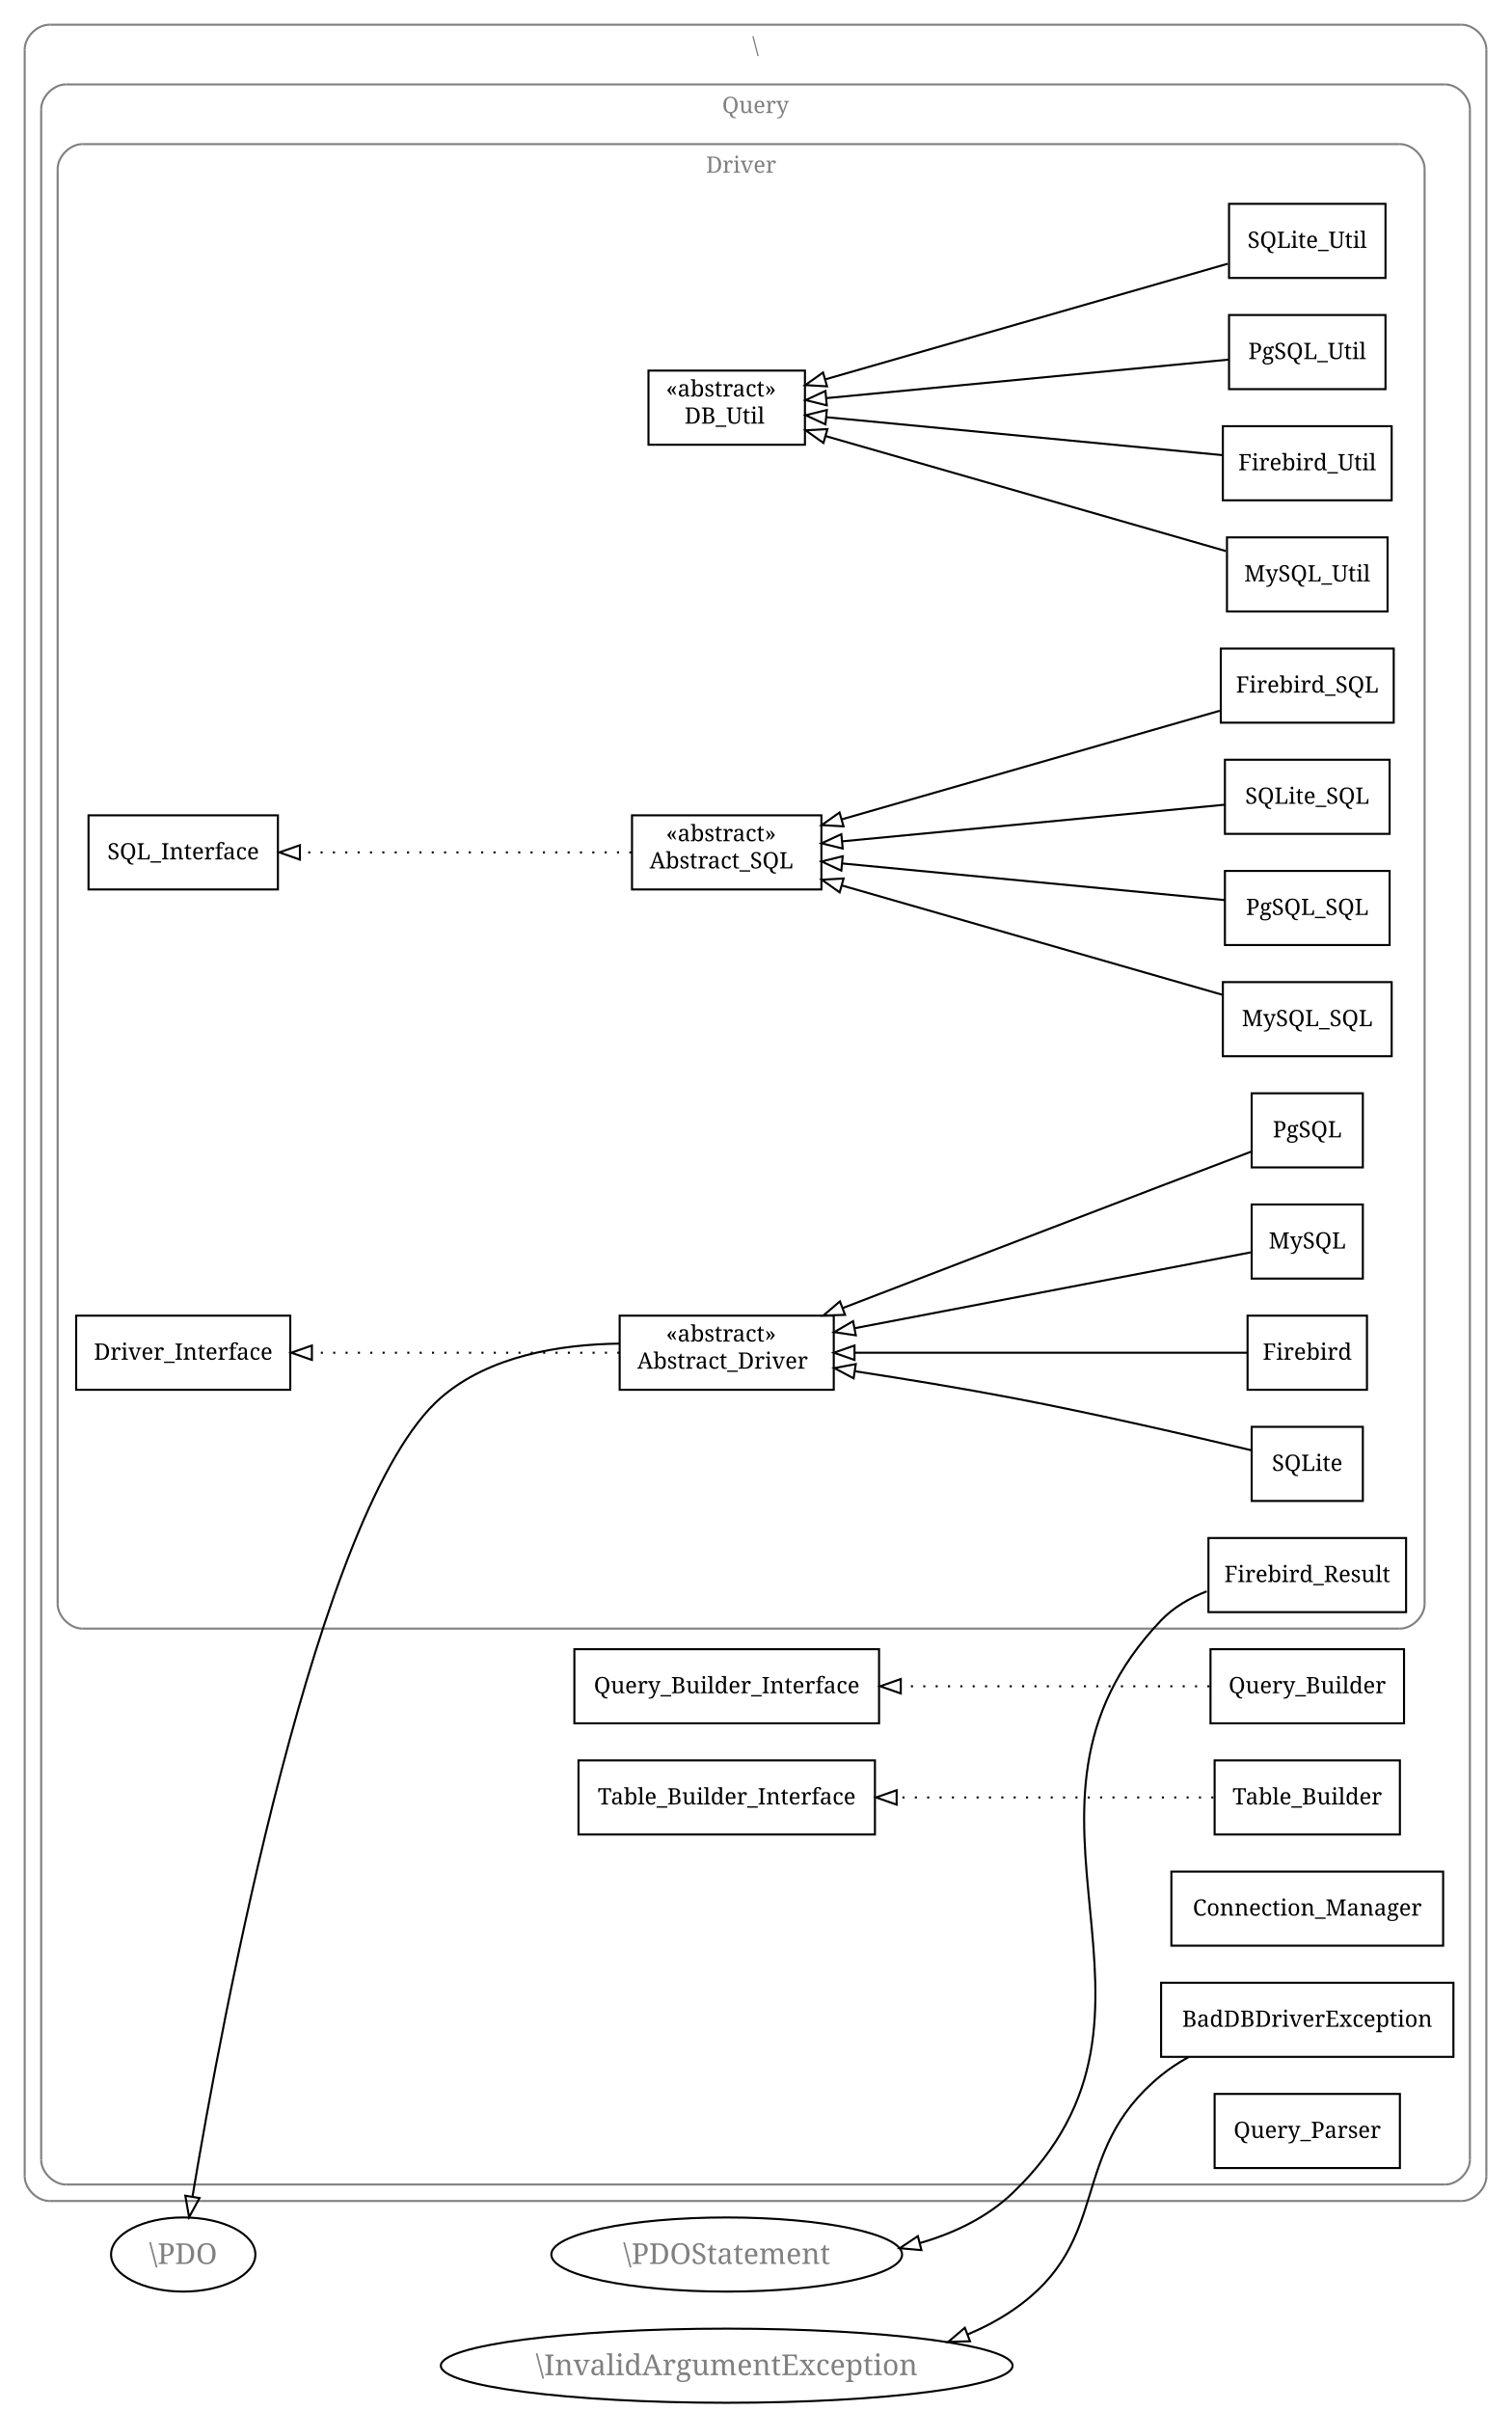
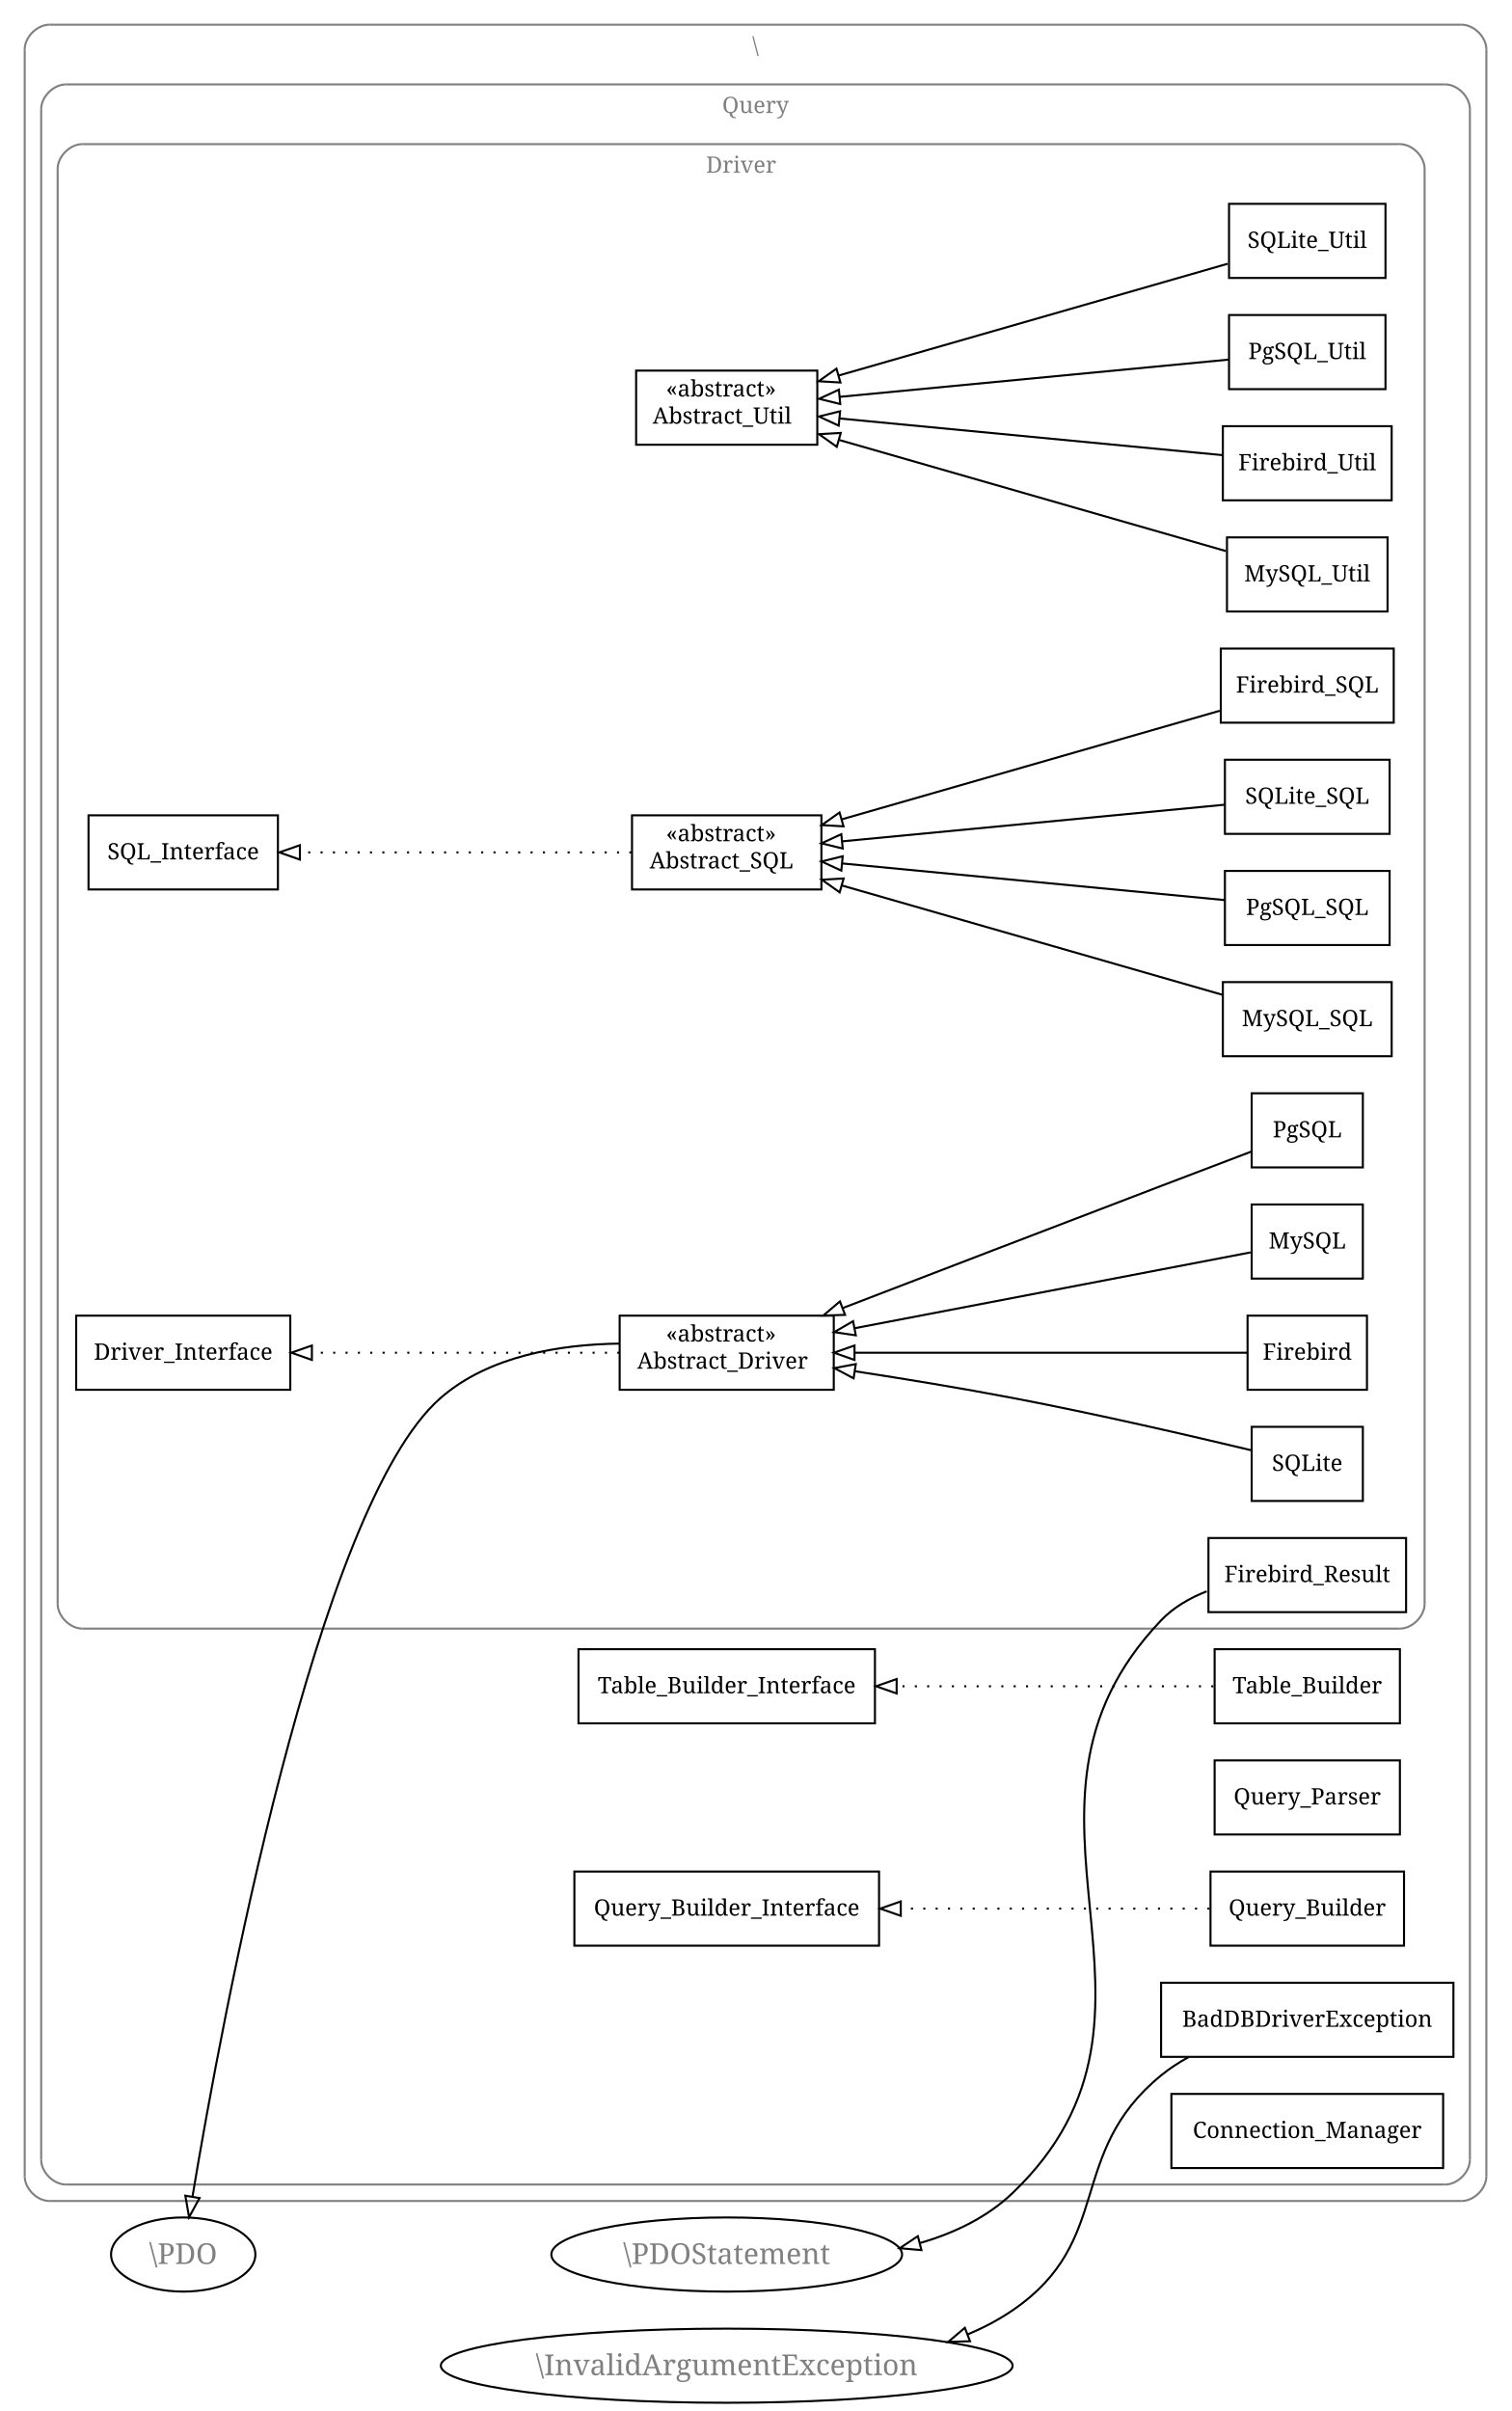
<svg xmlns="http://www.w3.org/2000/svg" width="734pt" height="1171pt" viewBox="0.00 0.00 734.00 1171.00">
  <g id="graph1" class="graph" transform="scale(1 1) rotate(0) translate(4 1167)">
    <polygon fill="white" stroke="white" points="-4,5 -4,-1167 731,-1167 731,5 -4,5" />
    <g id="graph2" class="cluster">
      <polyline fill="none" stroke="gray" points="20,-98 706,-98 " />
      <path fill="none" stroke="gray" d="M706,-98C712,-98 718,-104 718,-110" />
      <polyline fill="none" stroke="gray" points="718,-110 718,-1143 " />
      <path fill="none" stroke="gray" d="M718,-1143C718,-1149 712,-1155 706,-1155" />
      <polyline fill="none" stroke="gray" points="706,-1155 20,-1155 " />
      <path fill="none" stroke="gray" d="M20,-1155C14,-1155 8,-1149 8,-1143" />
      <polyline fill="none" stroke="gray" points="8,-1143 8,-110 " />
      <path fill="none" stroke="gray" d="M8,-110C8,-104 14,-98 20,-98" />
      <text text-anchor="middle" x="363" y="-1141.1" font-family="Times Roman,serif" font-size="11.00" fill="gray">\</text>
    </g>
    <g id="graph3" class="cluster">
      <polyline fill="none" stroke="gray" points="28,-106 698,-106 " />
      <path fill="none" stroke="gray" d="M698,-106C704,-106 710,-112 710,-118" />
      <polyline fill="none" stroke="gray" points="710,-118 710,-1114 " />
      <path fill="none" stroke="gray" d="M710,-1114C710,-1120 704,-1126 698,-1126" />
      <polyline fill="none" stroke="gray" points="698,-1126 28,-1126 " />
      <path fill="none" stroke="gray" d="M28,-1126C22,-1126 16,-1120 16,-1114" />
      <polyline fill="none" stroke="gray" points="16,-1114 16,-118 " />
      <path fill="none" stroke="gray" d="M16,-118C16,-112 22,-106 28,-106" />
      <text text-anchor="middle" x="363" y="-1112.1" font-family="Times Roman,serif" font-size="11.00" fill="gray">Query</text>
    </g>
    <g id="graph4" class="cluster">
      <polyline fill="none" stroke="gray" points="36,-376 676,-376 " />
      <path fill="none" stroke="gray" d="M676,-376C682,-376 688,-382 688,-388" />
      <polyline fill="none" stroke="gray" points="688,-388 688,-1085 " />
      <path fill="none" stroke="gray" d="M688,-1085C688,-1091 682,-1097 676,-1097" />
      <polyline fill="none" stroke="gray" points="676,-1097 36,-1097 " />
      <path fill="none" stroke="gray" d="M36,-1097C30,-1097 24,-1091 24,-1085" />
      <polyline fill="none" stroke="gray" points="24,-1085 24,-388 " />
      <path fill="none" stroke="gray" d="M24,-388C24,-382 30,-376 36,-376" />
      <text text-anchor="middle" x="356" y="-1083.1" font-family="Times Roman,serif" font-size="11.00" fill="gray">Driver</text>
    </g>
    <g id="node4" class="node">
+       <polygon fill="none" stroke="black" points="395,-771 303,-771 303,-735 395,-735 395,-771" />
+       <text text-anchor="start" x="319.5" y="-758.433" font-family="Times Roman,serif" font-size="11.00">«abstract»</text>
+       <text text-anchor="start" x="311.5" y="-745.233" font-family="Times Roman,serif" font-size="11.00">Abstract_SQL</text>
+     </g>
+     <g id="node20" class="node">
+       <polygon fill="none" stroke="black" points="131,-771 39,-771 39,-735 131,-735 131,-771" />
+       <text text-anchor="middle" x="85" y="-749.6" font-family="Times Roman,serif" font-size="11.00">SQL_Interface</text>
+     </g>
+     <g id="edge5" class="edge">
+       <path fill="none" stroke="black" stroke-dasharray="1,5" d="M302.713,-753C257.937,-753 189.981,-753 141.92,-753" />
+       <polygon fill="none" stroke="black" points="141.678,-749.5 131.678,-753 141.678,-756.5 141.678,-749.5" />
+     </g>
+     <g id="node5" class="node">
      <polygon fill="none" stroke="black" points="679,-420 583,-420 583,-384 679,-384 679,-420" />
      <text text-anchor="middle" x="631" y="-398.6" font-family="Times Roman,serif" font-size="11.00">Firebird_Result</text>
    </g>
-     <g id="node30" class="node">
+     <g id="node32" class="node">
      <ellipse fill="none" stroke="black" cx="349" cy="-72" rx="85.194" ry="18" />
      <text text-anchor="middle" x="349" y="-67.4" font-family="Times Roman,serif" font-size="14.00" fill="gray">\PDOStatement</text>
    </g>
-     <g id="edge5" class="edge">
+     <g id="edge9" class="edge">
      <path fill="none" stroke="black" d="M582.167,-394.105C573.906,-390.878 566.057,-386.349 560,-380 471.898,-287.652 580.074,-190.387 488,-102 475.569,-90.067 459.583,-82.41 442.905,-77.586" />
      <polygon fill="none" stroke="black" points="443.582,-74.147 433.027,-75.062 441.849,-80.929 443.582,-74.147" />
    </g>
-     <g id="node5" class="node">
+     <g id="node6" class="node">
      <polygon fill="none" stroke="black" points="672,-960 590,-960 590,-924 672,-924 672,-960" />
      <text text-anchor="middle" x="631" y="-938.6" font-family="Times Roman,serif" font-size="11.00">Firebird_Util</text>
    </g>
-     <g id="node9" class="node">
-       <polygon fill="none" stroke="black" points="387,-987 311,-987 311,-951 387,-951 387,-987" />
+     <g id="node19" class="node">
+       <polygon fill="none" stroke="black" points="393,-987 305,-987 305,-951 393,-951 393,-987" />
      <text text-anchor="start" x="319.5" y="-974.433" font-family="Times Roman,serif" font-size="11.00">«abstract»</text>
-       <text text-anchor="start" x="328.5" y="-961.233" font-family="Times Roman,serif" font-size="11.00">DB_Util</text>
-     </g>
-     <g id="edge7" class="edge">
-       <path fill="none" stroke="black" d="M589.995,-945.926C538.906,-950.818 451.731,-959.164 397.413,-964.365" />
-       <polygon fill="none" stroke="black" points="396.96,-960.892 387.339,-965.329 397.627,-967.86 396.96,-960.892" />
-     </g>
-     <g id="node6" class="node">
+       <text text-anchor="start" x="313" y="-961.233" font-family="Times Roman,serif" font-size="11.00">Abstract_Util</text>
+     </g>
+     <g id="edge11" class="edge">
+       <path fill="none" stroke="black" d="M589.995,-945.926C540.915,-950.625 458.532,-958.513 403.97,-963.737" />
+       <polygon fill="none" stroke="black" points="403.404,-960.275 393.784,-964.712 404.072,-967.243 403.404,-960.275" />
+     </g>
+     <g id="node7" class="node">
      <polygon fill="none" stroke="black" points="660,-528 602,-528 602,-492 660,-492 660,-528" />
      <text text-anchor="middle" x="631" y="-506.6" font-family="Times Roman,serif" font-size="11.00">Firebird</text>
    </g>
-     <g id="node8" class="node">
+     <g id="node9" class="node">
      <polygon fill="none" stroke="black" points="401,-528 297,-528 297,-492 401,-492 401,-528" />
      <text text-anchor="start" x="319.5" y="-515.433" font-family="Times Roman,serif" font-size="11.00">«abstract»</text>
      <text text-anchor="start" x="305.5" y="-502.233" font-family="Times Roman,serif" font-size="11.00">Abstract_Driver</text>
    </g>
-     <g id="edge11" class="edge">
+     <g id="edge13" class="edge">
      <path fill="none" stroke="black" d="M601.883,-510C557.119,-510 470.366,-510 411.077,-510" />
      <polygon fill="none" stroke="black" points="411.076,-506.5 401.076,-510 411.076,-513.5 411.076,-506.5" />
    </g>
-     <g id="node7" class="node">
+     <g id="node8" class="node">
      <polygon fill="none" stroke="black" points="670,-906 592,-906 592,-870 670,-870 670,-906" />
      <text text-anchor="middle" x="631" y="-884.6" font-family="Times Roman,serif" font-size="11.00">MySQL_Util</text>
    </g>
-     <g id="edge13" class="edge">
-       <path fill="none" stroke="black" d="M591.492,-899.348C540.548,-913.981 452.001,-939.415 397.167,-955.165" />
-       <polygon fill="none" stroke="black" points="395.982,-951.863 387.337,-957.988 397.915,-958.591 395.982,-951.863" />
+     <g id="edge15" class="edge">
+       <path fill="none" stroke="black" d="M591.492,-899.348C542.546,-913.407 458.888,-937.437 403.769,-953.268" />
+       <polygon fill="none" stroke="black" points="402.469,-950 393.824,-956.125 404.402,-956.728 402.469,-950" />
    </g>
    <g id="node21" class="node">
      <polygon fill="none" stroke="black" points="137,-528 33,-528 33,-492 137,-492 137,-528" />
      <text text-anchor="middle" x="85" y="-506.6" font-family="Times Roman,serif" font-size="11.00">Driver_Interface</text>
    </g>
-     <g id="edge17" class="edge">
+     <g id="edge19" class="edge">
      <path fill="none" stroke="black" stroke-dasharray="1,5" d="M296.842,-510C253.953,-510 193.051,-510 147.547,-510" />
      <polygon fill="none" stroke="black" points="147.501,-506.5 137.501,-510 147.501,-513.5 147.501,-506.5" />
    </g>
-     <g id="node36" class="node">
+     <g id="node37" class="node">
      <ellipse fill="none" stroke="black" cx="85" cy="-72" rx="35.053" ry="18" />
      <text text-anchor="middle" x="85" y="-67.4" font-family="Times Roman,serif" font-size="14.00" fill="gray">\PDO</text>
    </g>
-     <g id="edge15" class="edge">
+     <g id="edge17" class="edge">
      <path fill="none" stroke="black" d="M296.827,-514.425C268.033,-514.029 233.462,-508.492 210,-488 149.813,-435.431 103.608,-184.787 89.486,-100.06" />
      <polygon fill="none" stroke="black" points="92.929,-99.426 87.851,-90.127 86.022,-100.563 92.929,-99.426" />
    </g>
    <g id="node10" class="node">
      <polygon fill="none" stroke="black" points="669,-1068 593,-1068 593,-1032 669,-1032 669,-1068" />
      <text text-anchor="middle" x="631" y="-1046.6" font-family="Times Roman,serif" font-size="11.00">SQLite_Util</text>
    </g>
    <g id="edge21" class="edge">
-       <path fill="none" stroke="black" d="M592.38,-1038.91C541.542,-1024.3 452.178,-998.636 397.034,-982.797" />
-       <polygon fill="none" stroke="black" points="397.731,-979.356 387.153,-979.959 395.798,-986.084 397.731,-979.356" />
+       <path fill="none" stroke="black" d="M592.38,-1038.91C543.429,-1024.85 458.758,-1000.53 403.312,-984.6" />
+       <polygon fill="none" stroke="black" points="404.232,-981.223 393.655,-981.826 402.3,-987.951 404.232,-981.223" />
    </g>
    <g id="node11" class="node">
      <polygon fill="none" stroke="black" points="669,-1014 593,-1014 593,-978 669,-978 669,-1014" />
      <text text-anchor="middle" x="631" y="-992.6" font-family="Times Roman,serif" font-size="11.00">PgSQL_Util</text>
    </g>
    <g id="edge23" class="edge">
-       <path fill="none" stroke="black" d="M592.968,-992.359C542.405,-987.518 452.999,-978.957 397.598,-973.653" />
-       <polygon fill="none" stroke="black" points="397.618,-970.139 387.33,-972.67 396.951,-977.107 397.618,-970.139" />
+       <path fill="none" stroke="black" d="M592.968,-992.359C544.282,-987.697 459.581,-979.588 403.902,-974.257" />
+       <polygon fill="none" stroke="black" points="404.147,-970.764 393.859,-973.295 403.48,-977.732 404.147,-970.764" />
    </g>
    <g id="node12" class="node">
      <polygon fill="none" stroke="black" points="671,-744 591,-744 591,-708 671,-708 671,-744" />
      <text text-anchor="middle" x="631" y="-722.6" font-family="Times Roman,serif" font-size="11.00">PgSQL_SQL</text>
    </g>
-     <g id="node17" class="node">
-       <polygon fill="none" stroke="black" points="395,-771 303,-771 303,-735 395,-735 395,-771" />
-       <text text-anchor="start" x="319.5" y="-758.433" font-family="Times Roman,serif" font-size="11.00">«abstract»</text>
-       <text text-anchor="start" x="311.5" y="-745.233" font-family="Times Roman,serif" font-size="11.00">Abstract_SQL</text>
-     </g>
    <g id="edge25" class="edge">
      <path fill="none" stroke="black" d="M590.896,-729.84C542.325,-734.49 460.212,-742.352 405.311,-747.609" />
      <polygon fill="none" stroke="black" points="404.672,-744.154 395.051,-748.591 405.339,-751.122 404.672,-744.154" />
    </g>
    <g id="node13" class="node">
      <polygon fill="none" stroke="black" points="672,-690 590,-690 590,-654 672,-654 672,-690" />
      <text text-anchor="middle" x="631" y="-668.6" font-family="Times Roman,serif" font-size="11.00">MySQL_SQL</text>
    </g>
    <g id="edge29" class="edge">
      <path fill="none" stroke="black" d="M589.995,-683.778C541.244,-697.781 459.636,-721.222 405.072,-736.894" />
      <polygon fill="none" stroke="black" points="403.858,-733.601 395.213,-739.726 405.79,-740.329 403.858,-733.601" />
    </g>
    <g id="node14" class="node">
      <polygon fill="none" stroke="black" points="673,-852 589,-852 589,-816 673,-816 673,-852" />
      <text text-anchor="middle" x="631" y="-830.6" font-family="Times Roman,serif" font-size="11.00">Firebird_SQL</text>
    </g>
    <g id="edge31" class="edge">
      <path fill="none" stroke="black" d="M588.476,-821.786C539.517,-807.723 458.918,-784.572 404.916,-769.061" />
      <polygon fill="none" stroke="black" points="405.734,-765.654 395.156,-766.258 403.801,-772.382 405.734,-765.654" />
    </g>
    <g id="node15" class="node">
      <polygon fill="none" stroke="black" points="658,-474 604,-474 604,-438 658,-438 658,-474" />
      <text text-anchor="middle" x="631" y="-452.6" font-family="Times Roman,serif" font-size="11.00">SQLite</text>
    </g>
    <g id="edge33" class="edge">
      <path fill="none" stroke="black" d="M603.958,-462.587C575.281,-469.446 528.608,-480.251 488,-488 463.011,-492.769 435.354,-497.298 411.334,-500.993" />
      <polygon fill="none" stroke="black" points="410.64,-497.558 401.281,-502.524 411.694,-504.479 410.64,-497.558" />
    </g>
    <g id="node16" class="node">
      <polygon fill="none" stroke="black" points="671,-798 591,-798 591,-762 671,-762 671,-798" />
      <text text-anchor="middle" x="631" y="-776.6" font-family="Times Roman,serif" font-size="11.00">SQLite_SQL</text>
    </g>
    <g id="edge35" class="edge">
      <path fill="none" stroke="black" d="M590.896,-776.16C542.325,-771.51 460.212,-763.648 405.311,-758.391" />
      <polygon fill="none" stroke="black" points="405.339,-754.878 395.051,-757.409 404.672,-761.846 405.339,-754.878" />
    </g>
-     <g id="node20" class="node">
-       <polygon fill="none" stroke="black" points="131,-771 39,-771 39,-735 131,-735 131,-771" />
-       <text text-anchor="middle" x="85" y="-749.6" font-family="Times Roman,serif" font-size="11.00">SQL_Interface</text>
-     </g>
-     <g id="edge37" class="edge">
-       <path fill="none" stroke="black" stroke-dasharray="1,5" d="M302.713,-753C257.937,-753 189.981,-753 141.92,-753" />
-       <polygon fill="none" stroke="black" points="141.678,-749.5 131.678,-753 141.678,-756.5 141.678,-749.5" />
-     </g>
-     <g id="node18" class="node">
+     <g id="node17" class="node">
      <polygon fill="none" stroke="black" points="658,-636 604,-636 604,-600 658,-600 658,-636" />
      <text text-anchor="middle" x="631" y="-614.6" font-family="Times Roman,serif" font-size="11.00">PgSQL</text>
    </g>
    <g id="edge39" class="edge">
      <path fill="none" stroke="black" d="M603.683,-607.635C590.482,-602.62 574.413,-596.507 560,-591 507.522,-570.949 447.746,-547.991 405.249,-531.648" />
      <polygon fill="none" stroke="black" points="406.504,-528.381 395.914,-528.058 403.991,-534.915 406.504,-528.381" />
    </g>
-     <g id="node19" class="node">
+     <g id="node18" class="node">
      <polygon fill="none" stroke="black" points="658,-582 604,-582 604,-546 658,-546 658,-582" />
      <text text-anchor="middle" x="631" y="-560.6" font-family="Times Roman,serif" font-size="11.00">MySQL</text>
    </g>
    <g id="edge41" class="edge">
      <path fill="none" stroke="black" d="M603.447,-558.724C559.231,-550.257 471.32,-533.423 411.338,-521.937" />
      <polygon fill="none" stroke="black" points="411.702,-518.443 401.222,-520 410.385,-525.318 411.702,-518.443" />
    </g>
    <g id="node22" class="node">
-       <polygon fill="none" stroke="black" points="678,-366 584,-366 584,-330 678,-330 678,-366" />
-       <text text-anchor="middle" x="631" y="-344.6" font-family="Times Roman,serif" font-size="11.00">Query_Builder</text>
+       <polygon fill="none" stroke="black" points="676,-366 586,-366 586,-330 676,-330 676,-366" />
+       <text text-anchor="middle" x="631" y="-344.6" font-family="Times Roman,serif" font-size="11.00">Table_Builder</text>
+     </g>
+     <g id="node28" class="node">
+       <polygon fill="none" stroke="black" points="421,-366 277,-366 277,-330 421,-330 421,-366" />
+       <text text-anchor="middle" x="349" y="-344.6" font-family="Times Roman,serif" font-size="11.00">Table_Builder_Interface</text>
+     </g>
+     <g id="edge7" class="edge">
+       <path fill="none" stroke="black" stroke-dasharray="1,5" d="M585.378,-348C543.961,-348 481.874,-348 431.724,-348" />
+       <polygon fill="none" stroke="black" points="431.539,-344.5 421.539,-348 431.539,-351.5 431.539,-344.5" />
+     </g>
+     <g id="node23" class="node">
+       <polygon fill="none" stroke="black" points="676,-312 586,-312 586,-276 676,-276 676,-312" />
+       <text text-anchor="middle" x="631" y="-290.6" font-family="Times Roman,serif" font-size="11.00">Query_Parser</text>
+     </g>
+     <g id="node24" class="node">
+       <polygon fill="none" stroke="black" points="678,-258 584,-258 584,-222 678,-222 678,-258" />
+       <text text-anchor="middle" x="631" y="-236.6" font-family="Times Roman,serif" font-size="11.00">Query_Builder</text>
    </g>
    <g id="node27" class="node">
-       <polygon fill="none" stroke="black" points="423,-366 275,-366 275,-330 423,-330 423,-366" />
-       <text text-anchor="middle" x="349" y="-344.6" font-family="Times Roman,serif" font-size="11.00">Query_Builder_Interface</text>
-     </g>
-     <g id="edge9" class="edge">
-       <path fill="none" stroke="black" stroke-dasharray="1,5" d="M583.481,-348C542.669,-348 482.838,-348 433.83,-348" />
-       <polygon fill="none" stroke="black" points="433.547,-344.5 423.547,-348 433.547,-351.5 433.547,-344.5" />
-     </g>
-     <g id="node23" class="node">
+       <polygon fill="none" stroke="black" points="423,-258 275,-258 275,-222 423,-222 423,-258" />
+       <text text-anchor="middle" x="349" y="-236.6" font-family="Times Roman,serif" font-size="11.00">Query_Builder_Interface</text>
+     </g>
+     <g id="edge27" class="edge">
+       <path fill="none" stroke="black" stroke-dasharray="1,5" d="M583.481,-240C542.669,-240 482.838,-240 433.83,-240" />
+       <polygon fill="none" stroke="black" points="433.547,-236.5 423.547,-240 433.547,-243.5 433.547,-236.5" />
+     </g>
+     <g id="node25" class="node">
      <polygon fill="none" stroke="black" points="702,-204 560,-204 560,-168 702,-168 702,-204" />
      <text text-anchor="middle" x="631" y="-182.6" font-family="Times Roman,serif" font-size="11.00">BadDBDriverException</text>
    </g>
-     <g id="node39" class="node">
+     <g id="node48" class="node">
      <ellipse fill="none" stroke="black" cx="349" cy="-18" rx="138.86" ry="18" />
      <text text-anchor="middle" x="349" y="-13.4" font-family="Times Roman,serif" font-size="14.00" fill="gray">\InvalidArgumentException</text>
    </g>
-     <g id="edge19" class="edge">
+     <g id="edge37" class="edge">
      <path fill="none" stroke="black" d="M573.38,-167.903C568.625,-165.294 564.084,-162.339 560,-159 513.609,-121.066 537.47,-78.82 488,-45 481.219,-40.364 473.84,-36.478 466.135,-33.226" />
      <polygon fill="none" stroke="black" points="467.183,-29.88 456.593,-29.565 464.675,-36.415 467.183,-29.88" />
    </g>
-     <g id="node24" class="node">
-       <polygon fill="none" stroke="black" points="697,-258 565,-258 565,-222 697,-222 697,-258" />
-       <text text-anchor="middle" x="631" y="-236.6" font-family="Times Roman,serif" font-size="11.00">Connection_Manager</text>
-     </g>
-     <g id="node25" class="node">
-       <polygon fill="none" stroke="black" points="676,-312 586,-312 586,-276 676,-276 676,-312" />
-       <text text-anchor="middle" x="631" y="-290.6" font-family="Times Roman,serif" font-size="11.00">Table_Builder</text>
-     </g>
-     <g id="node28" class="node">
-       <polygon fill="none" stroke="black" points="421,-312 277,-312 277,-276 421,-276 421,-312" />
-       <text text-anchor="middle" x="349" y="-290.6" font-family="Times Roman,serif" font-size="11.00">Table_Builder_Interface</text>
-     </g>
-     <g id="edge27" class="edge">
-       <path fill="none" stroke="black" stroke-dasharray="1,5" d="M585.378,-294C543.961,-294 481.874,-294 431.724,-294" />
-       <polygon fill="none" stroke="black" points="431.539,-290.5 421.539,-294 431.539,-297.5 431.539,-290.5" />
-     </g>
    <g id="node26" class="node">
-       <polygon fill="none" stroke="black" points="676,-150 586,-150 586,-114 676,-114 676,-150" />
-       <text text-anchor="middle" x="631" y="-128.6" font-family="Times Roman,serif" font-size="11.00">Query_Parser</text>
+       <polygon fill="none" stroke="black" points="697,-150 565,-150 565,-114 697,-114 697,-150" />
+       <text text-anchor="middle" x="631" y="-128.6" font-family="Times Roman,serif" font-size="11.00">Connection_Manager</text>
    </g>
  </g>
</svg>
